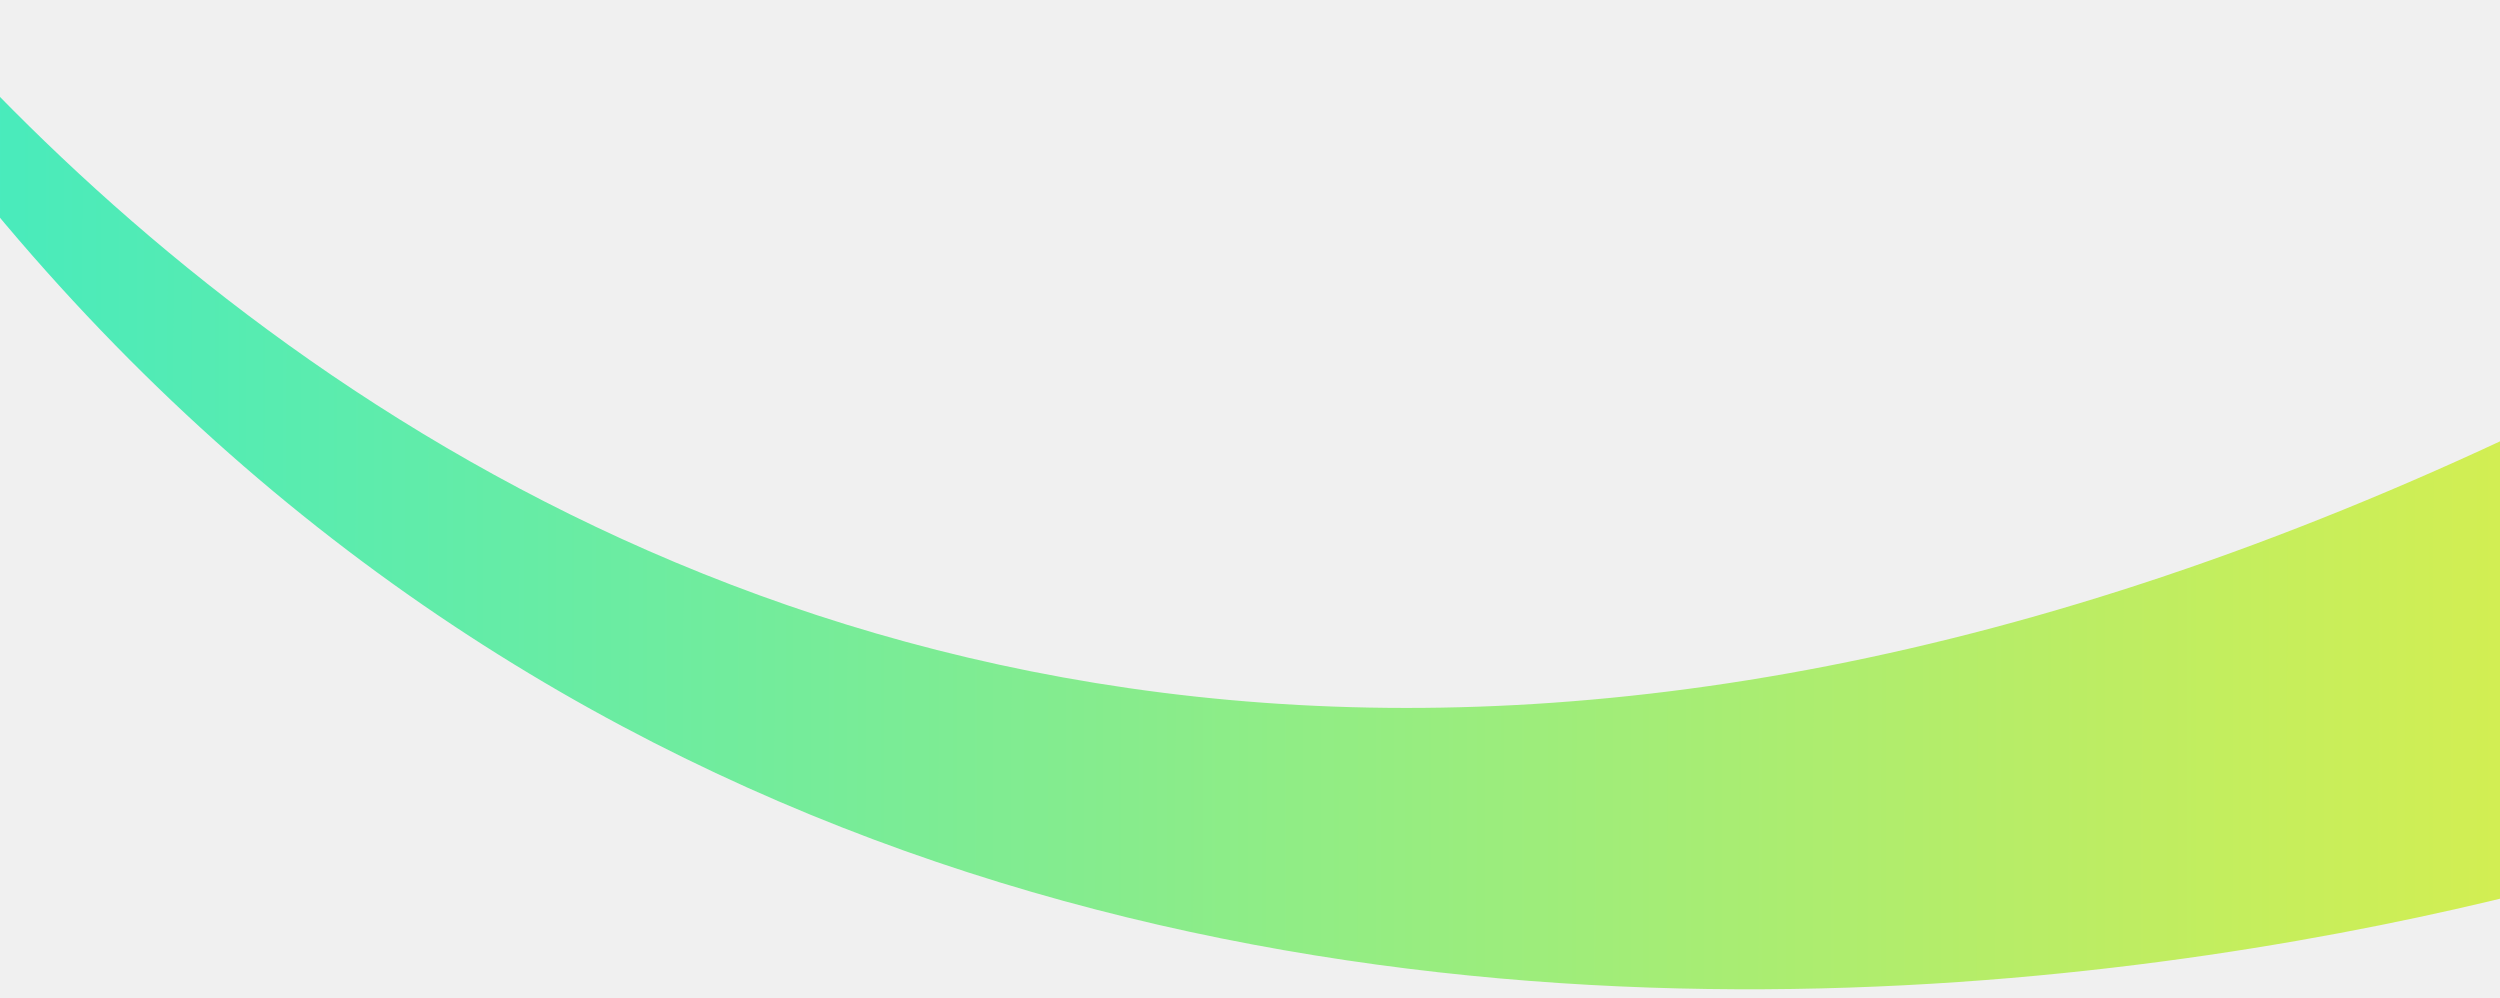
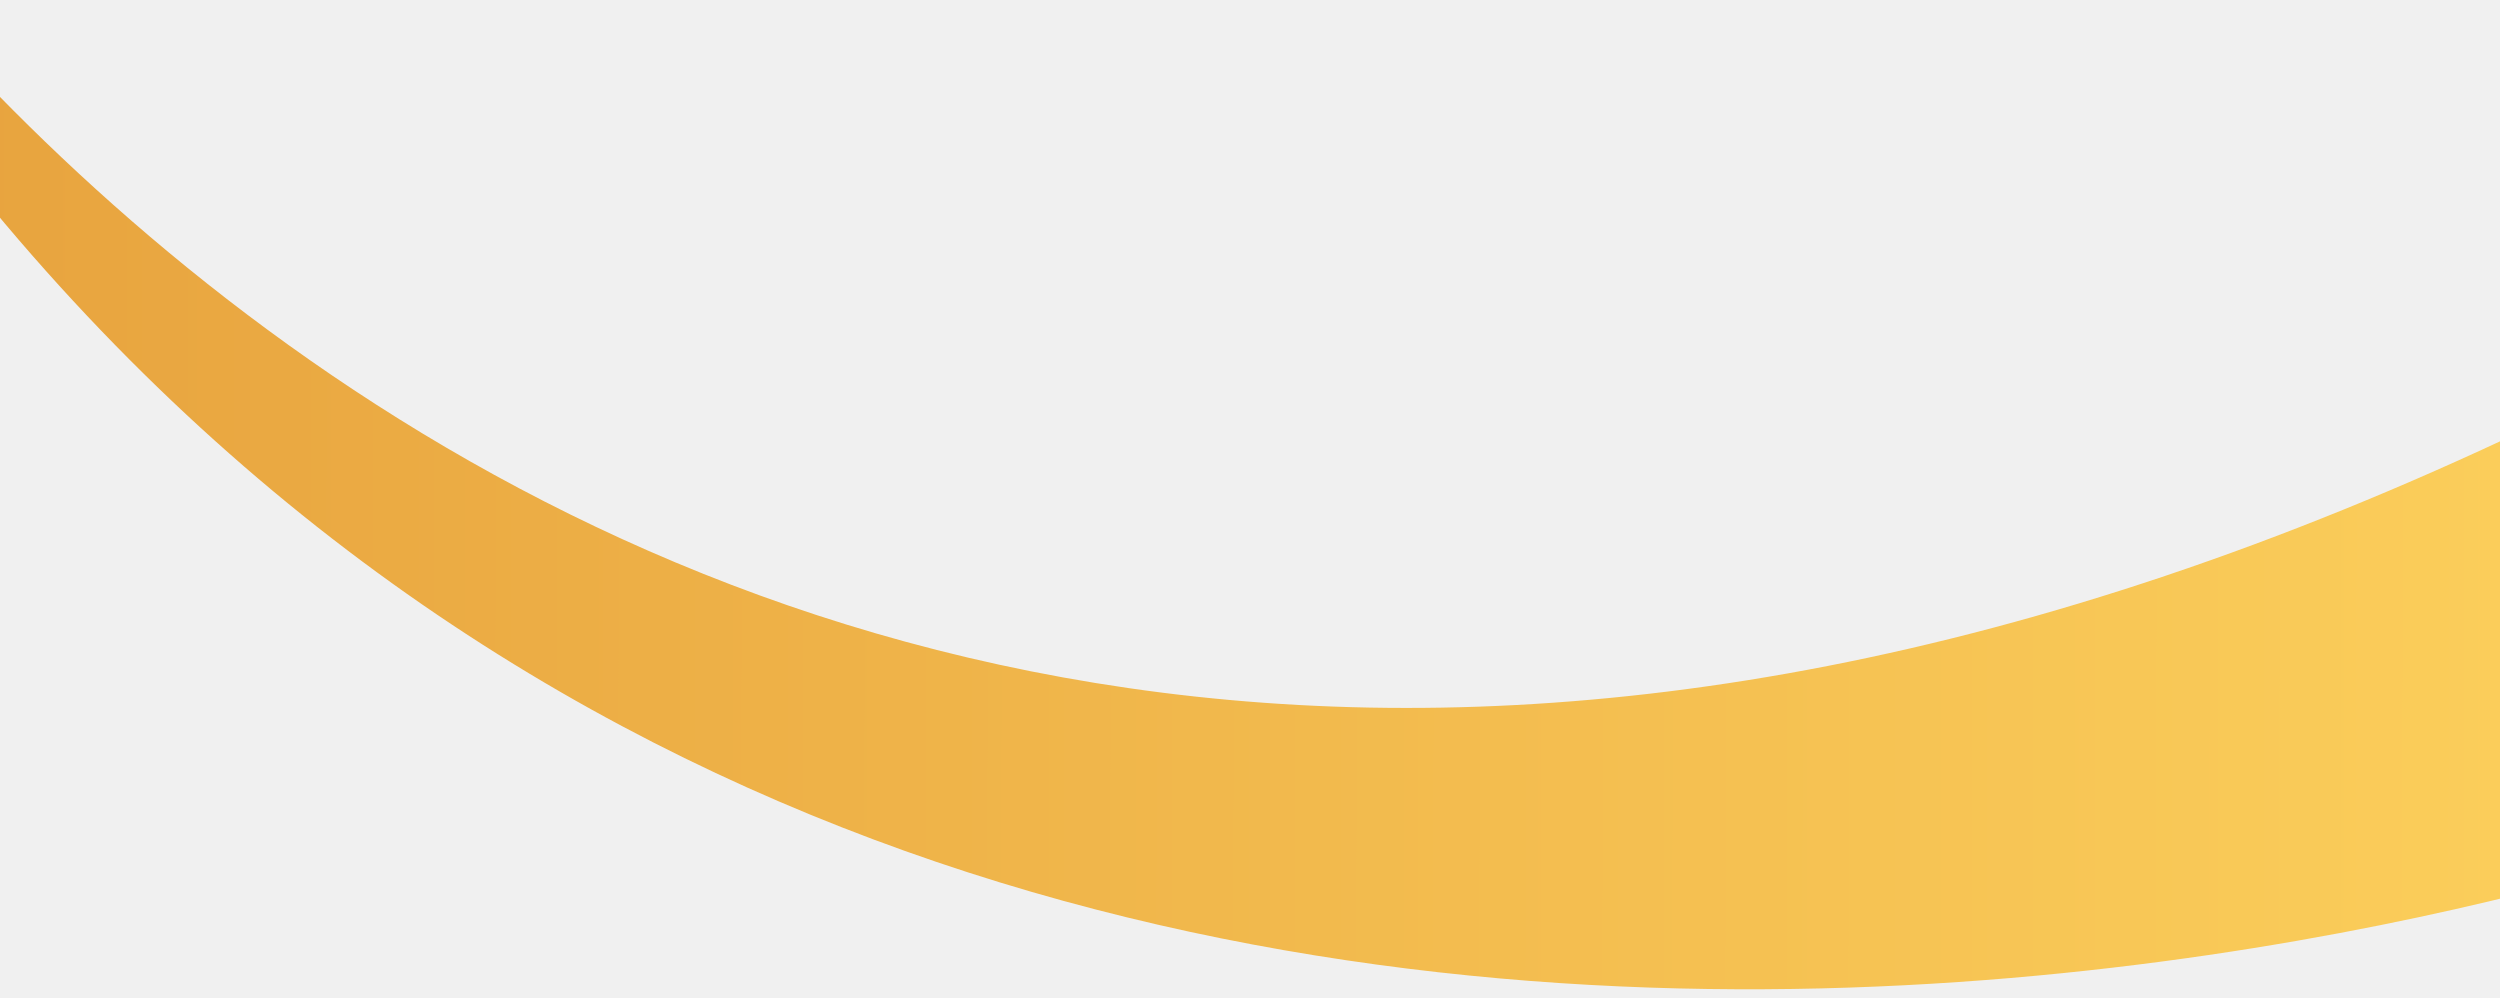
<svg xmlns="http://www.w3.org/2000/svg" preserveAspectRatio="none" overflow="visible" style="display: block;" width="451" height="180" viewBox="0 0 451 180" fill="none">
  <g id="0102_swoosh-home-mask_9bf56cf3 1" clip-path="url(#clip0_0_65)">
    <path id="Vector" d="M-57.315 -56.5C-57.315 -56.5 116.039 264 490.776 59.5V150.711C490.776 150.711 114.942 288 -57.315 -48.082V-56.5Z" fill="url(#paint0_linear_0_65)" />
  </g>
  <defs>
    <linearGradient id="paint0_linear_0_65" x1="483.607" y1="-66.036" x2="-49.112" y2="-66.72" gradientUnits="userSpaceOnUse">
-       <stop stop-color="#DCEE4B" />
-       <stop offset="1" stop-color="#3AEBC7" />
+       <stop stop-color="#FCD05C" />
+       <stop offset="1" stop-color="#E6A03C" />
    </linearGradient>
    <clipPath id="clip0_0_65">
      <rect width="451" height="180" fill="white" />
    </clipPath>
  </defs>
</svg>
